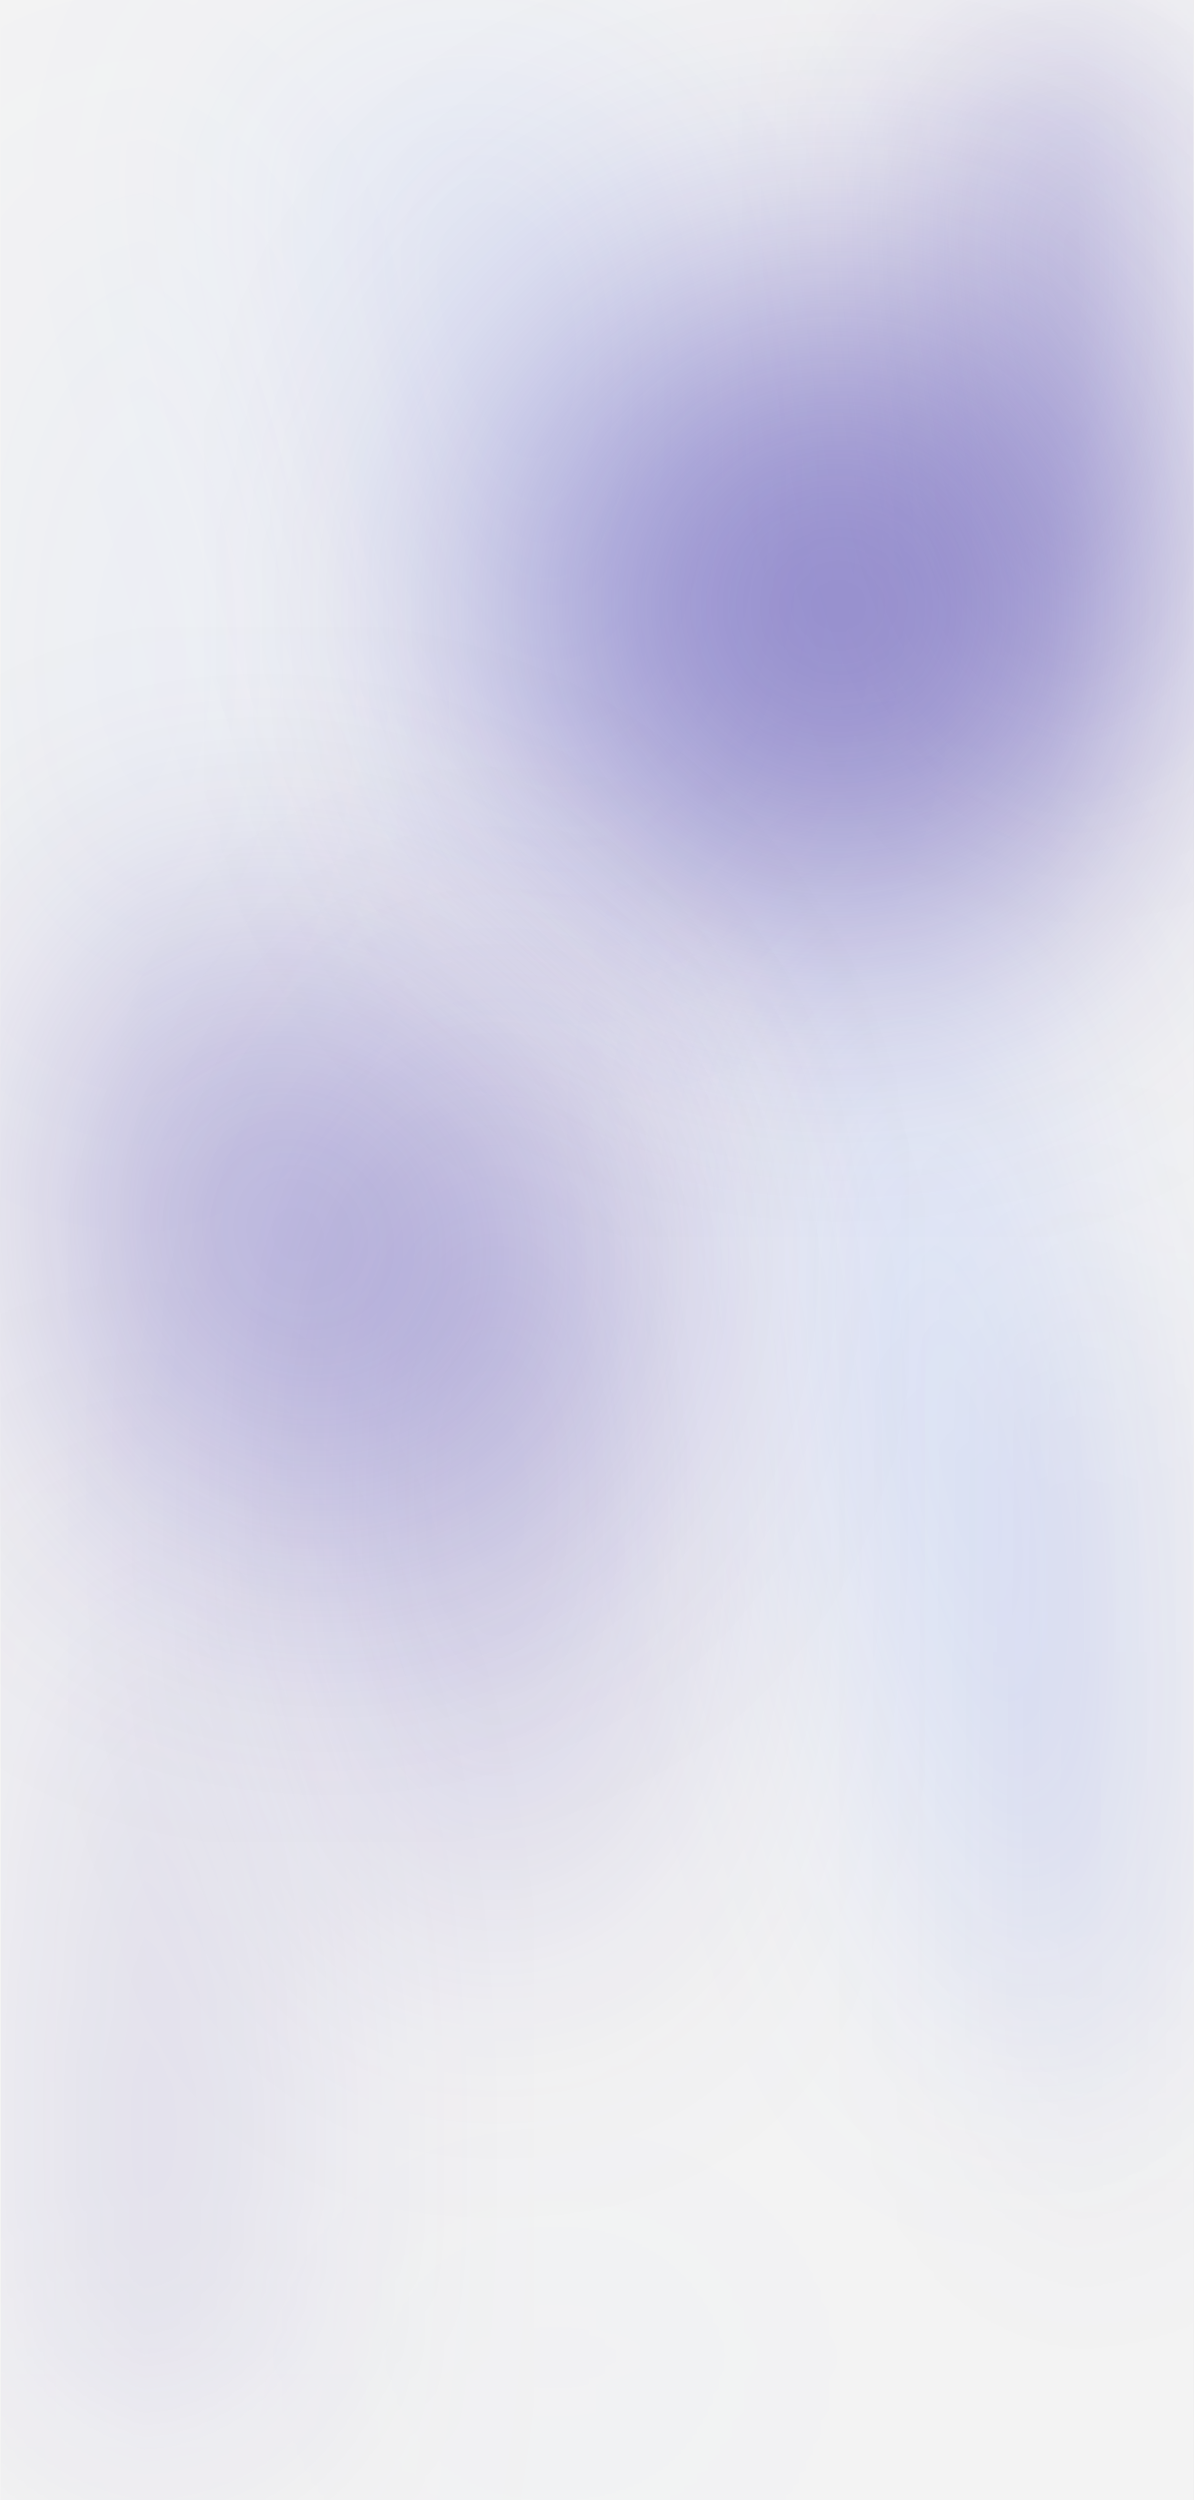
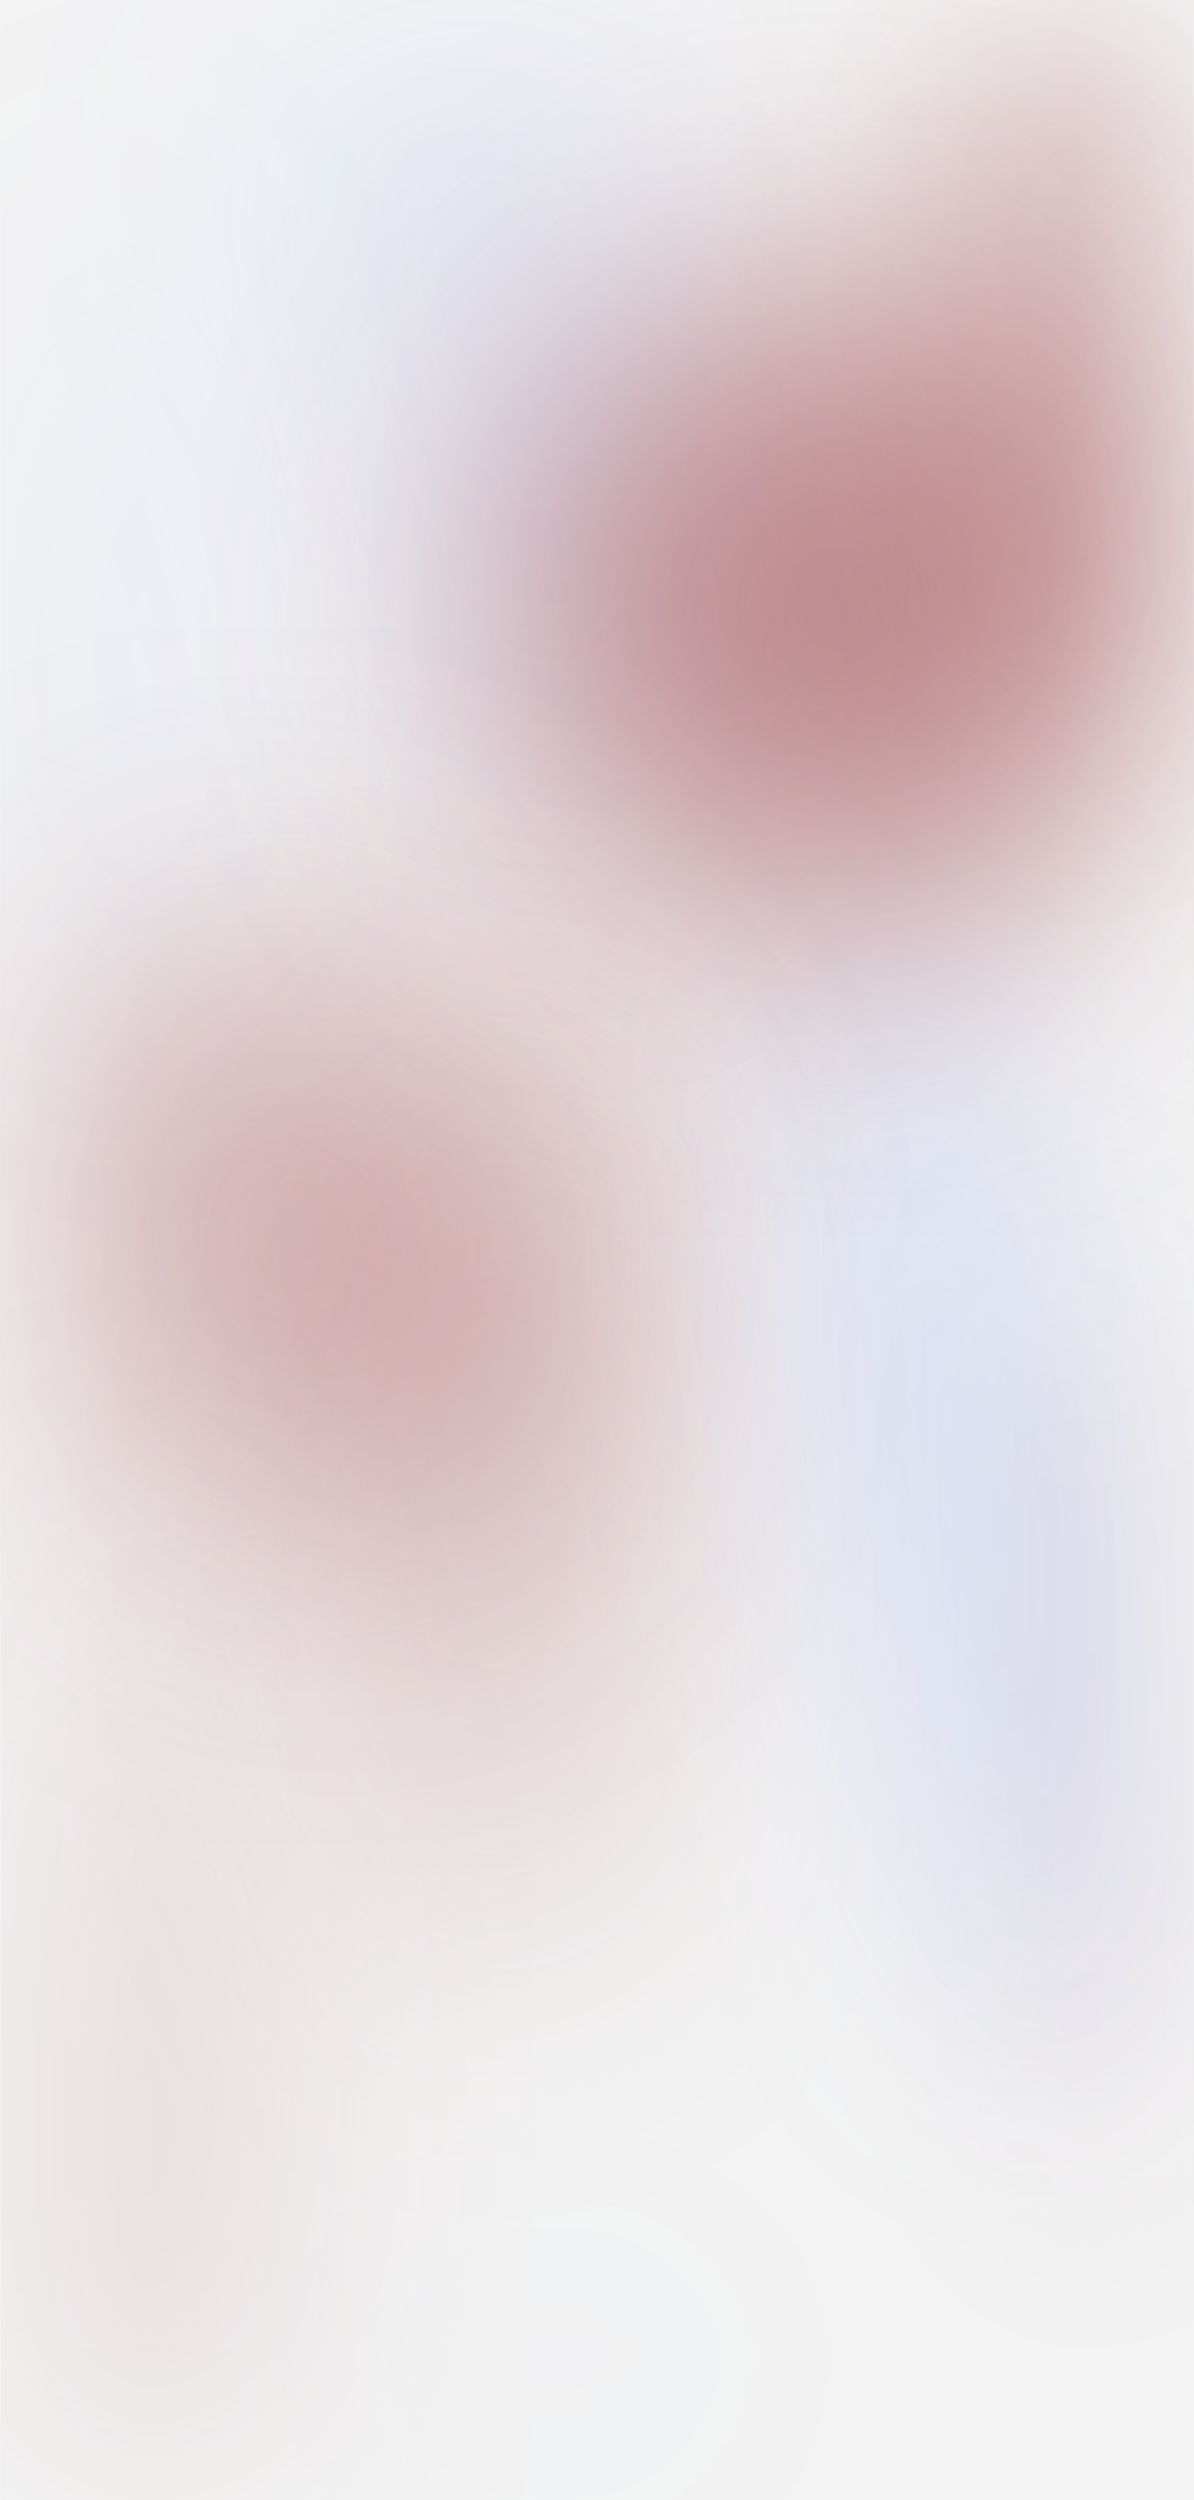
<svg xmlns="http://www.w3.org/2000/svg" width="390" height="817" viewBox="0 0 390 817" fill="none">
  <mask id="mask0_392_1206" style="mask-type:alpha" maskUnits="userSpaceOnUse" x="0" y="0" width="390" height="817">
    <rect x="0.335" width="389.665" height="817" fill="#FA7451" />
  </mask>
  <g mask="url(#mask0_392_1206)">
    <g filter="url(#filter0_f_392_1206)">
-       <ellipse cx="18.897" cy="704.902" rx="55.415" ry="208.037" fill="#3626A7" fill-opacity="0.2" />
+       <ellipse cx="18.897" cy="704.902" rx="55.415" ry="208.037" fill="#8B1E24" fill-opacity="0.2" />
    </g>
    <g filter="url(#filter1_f_392_1206)">
-       <ellipse cx="162.38" cy="487.776" rx="39.834" ry="148.454" fill="#3626A7" fill-opacity="0.3" />
+       <ellipse cx="162.38" cy="487.776" rx="39.834" ry="148.454" fill="#8B1E24" fill-opacity="0.3" />
    </g>
    <g opacity="0.2" filter="url(#filter2_f_392_1206)">
      <rect width="318.128" height="169.197" rx="84.598" transform="matrix(0.277178 0.960819 -0.242148 0.970239 293.551 247.199)" fill="#3A71FF" />
    </g>
    <g opacity="0.15" filter="url(#filter3_f_392_1206)">
      <rect width="382.046" height="186.743" rx="93.371" transform="matrix(0.277178 0.960819 -0.242148 0.970239 126.847 -211.067)" fill="#3A71FF" />
    </g>
    <g opacity="0.1" filter="url(#filter4_f_392_1206)">
      <rect width="382.046" height="186.743" rx="93.371" transform="matrix(0.277178 0.960819 -0.242148 0.970239 179.688 707.932)" fill="#3A71FF" />
    </g>
    <g opacity="0.15" filter="url(#filter5_f_392_1206)">
      <rect width="223.282" height="186.743" rx="93.371" transform="matrix(0.277178 0.960819 -0.242148 0.970239 0.0302734 -6.05908)" fill="#3A71FF" />
    </g>
    <g filter="url(#filter6_f_392_1206)">
-       <rect width="240.6" height="234.794" rx="117.397" transform="matrix(0.277178 0.960819 -0.242148 0.970239 360.517 -164.612)" fill="#3626A7" fill-opacity="0.4" />
+       <rect width="240.6" height="234.794" rx="117.397" transform="matrix(0.277178 0.960819 -0.242148 0.970239 360.517 -164.612)" fill="#8B1E24" fill-opacity="0.4" />
    </g>
    <g filter="url(#filter7_f_392_1206)">
-       <rect width="305.217" height="83.741" rx="41.871" transform="matrix(-0.00592433 0.999982 -0.996632 -0.0820093 439.228 412.16)" fill="#3626A7" fill-opacity="0.19" />
+       <rect width="305.217" height="83.741" rx="41.871" transform="matrix(-0.00592433 0.999982 -0.996632 -0.0820093 439.228 412.16)" fill="#8B1E24" fill-opacity="0.19" />
    </g>
  </g>
  <g filter="url(#filter8_b_392_1206)">
    <rect width="390" height="817" fill="white" fill-opacity="0.2" />
  </g>
  <g filter="url(#filter9_f_392_1206)">
-     <ellipse cx="273.955" cy="197.989" rx="107.045" ry="106.096" fill="#3626A7" fill-opacity="0.5" />
+     <ellipse cx="273.955" cy="197.989" rx="107.045" ry="106.096" fill="#8B1E24" fill-opacity="0.5" />
  </g>
  <g opacity="0.3" filter="url(#filter10_f_392_1206)">
-     <rect width="207.224" height="177.578" rx="88.789" transform="matrix(0.735242 0.677805 -0.684309 0.729192 81.5181 268.471)" fill="#3626A7" />
+     <rect width="207.224" height="177.578" rx="88.789" transform="matrix(0.735242 0.677805 -0.684309 0.729192 81.5181 268.471)" fill="#8B1E24" />
  </g>
  <mask id="mask1_392_1206" style="mask-type:alpha" maskUnits="userSpaceOnUse" x="34" y="139" width="322" height="319">
    <rect x="34.673" y="139.109" width="320.544" height="318.403" fill="#D9D9D9" />
  </mask>
  <g mask="url(#mask1_392_1206)">
</g>
  <defs>
    <filter id="filter0_f_392_1206" x="-136.518" y="396.865" width="310.83" height="616.074" filterUnits="userSpaceOnUse" color-interpolation-filters="sRGB">
      <feFlood flood-opacity="0" result="BackgroundImageFix" />
      <feBlend mode="normal" in="SourceGraphic" in2="BackgroundImageFix" result="shape" />
      <feGaussianBlur stdDeviation="50" result="effect1_foregroundBlur_392_1206" />
    </filter>
    <filter id="filter1_f_392_1206" x="22.546" y="239.323" width="279.667" height="496.907" filterUnits="userSpaceOnUse" color-interpolation-filters="sRGB">
      <feFlood flood-opacity="0" result="BackgroundImageFix" />
      <feBlend mode="normal" in="SourceGraphic" in2="BackgroundImageFix" result="shape" />
      <feGaussianBlur stdDeviation="50" result="effect1_foregroundBlur_392_1206" />
    </filter>
    <filter id="filter2_f_392_1206" x="185.377" y="215.046" width="263.555" height="534.13" filterUnits="userSpaceOnUse" color-interpolation-filters="sRGB">
      <feFlood flood-opacity="0" result="BackgroundImageFix" />
      <feBlend mode="normal" in="SourceGraphic" in2="BackgroundImageFix" result="shape" />
      <feGaussianBlur stdDeviation="40" result="effect1_foregroundBlur_392_1206" />
    </filter>
    <filter id="filter3_f_392_1206" x="-4.248" y="-258.258" width="322.866" height="642.645" filterUnits="userSpaceOnUse" color-interpolation-filters="sRGB">
      <feFlood flood-opacity="0" result="BackgroundImageFix" />
      <feBlend mode="normal" in="SourceGraphic" in2="BackgroundImageFix" result="shape" />
      <feGaussianBlur stdDeviation="50" result="effect1_foregroundBlur_392_1206" />
    </filter>
    <filter id="filter4_f_392_1206" x="48.593" y="660.741" width="322.866" height="642.645" filterUnits="userSpaceOnUse" color-interpolation-filters="sRGB">
      <feFlood flood-opacity="0" result="BackgroundImageFix" />
      <feBlend mode="normal" in="SourceGraphic" in2="BackgroundImageFix" result="shape" />
      <feGaussianBlur stdDeviation="50" result="effect1_foregroundBlur_392_1206" />
    </filter>
    <filter id="filter5_f_392_1206" x="-131.065" y="-53.251" width="278.86" height="490.102" filterUnits="userSpaceOnUse" color-interpolation-filters="sRGB">
      <feFlood flood-opacity="0" result="BackgroundImageFix" />
      <feBlend mode="normal" in="SourceGraphic" in2="BackgroundImageFix" result="shape" />
      <feGaussianBlur stdDeviation="50" result="effect1_foregroundBlur_392_1206" />
    </filter>
    <filter id="filter6_f_392_1206" x="241.42" y="-178.215" width="248.027" height="486.186" filterUnits="userSpaceOnUse" color-interpolation-filters="sRGB">
      <feFlood flood-opacity="0" result="BackgroundImageFix" />
      <feBlend mode="normal" in="SourceGraphic" in2="BackgroundImageFix" result="shape" />
      <feGaussianBlur stdDeviation="40" result="effect1_foregroundBlur_392_1206" />
    </filter>
    <filter id="filter7_f_392_1206" x="274.208" y="328.583" width="244.773" height="465.498" filterUnits="userSpaceOnUse" color-interpolation-filters="sRGB">
      <feFlood flood-opacity="0" result="BackgroundImageFix" />
      <feBlend mode="normal" in="SourceGraphic" in2="BackgroundImageFix" result="shape" />
      <feGaussianBlur stdDeviation="40" result="effect1_foregroundBlur_392_1206" />
    </filter>
    <filter id="filter8_b_392_1206" x="-200" y="-200" width="790" height="1217" filterUnits="userSpaceOnUse" color-interpolation-filters="sRGB">
      <feFlood flood-opacity="0" result="BackgroundImageFix" />
      <feGaussianBlur in="BackgroundImageFix" stdDeviation="100" />
      <feComposite in2="SourceAlpha" operator="in" result="effect1_backgroundBlur_392_1206" />
      <feBlend mode="normal" in="SourceGraphic" in2="effect1_backgroundBlur_392_1206" result="shape" />
    </filter>
    <filter id="filter9_f_392_1206" x="66.91" y="-8.107" width="414.09" height="412.192" filterUnits="userSpaceOnUse" color-interpolation-filters="sRGB">
      <feFlood flood-opacity="0" result="BackgroundImageFix" />
      <feBlend mode="normal" in="SourceGraphic" in2="BackgroundImageFix" result="shape" />
      <feGaussianBlur stdDeviation="50" result="effect1_foregroundBlur_392_1206" />
    </filter>
    <filter id="filter10_f_392_1206" x="-103.141" y="205.002" width="400.161" height="396.884" filterUnits="userSpaceOnUse" color-interpolation-filters="sRGB">
      <feFlood flood-opacity="0" result="BackgroundImageFix" />
      <feBlend mode="normal" in="SourceGraphic" in2="BackgroundImageFix" result="shape" />
      <feGaussianBlur stdDeviation="50" result="effect1_foregroundBlur_392_1206" />
    </filter>
  </defs>
</svg>
